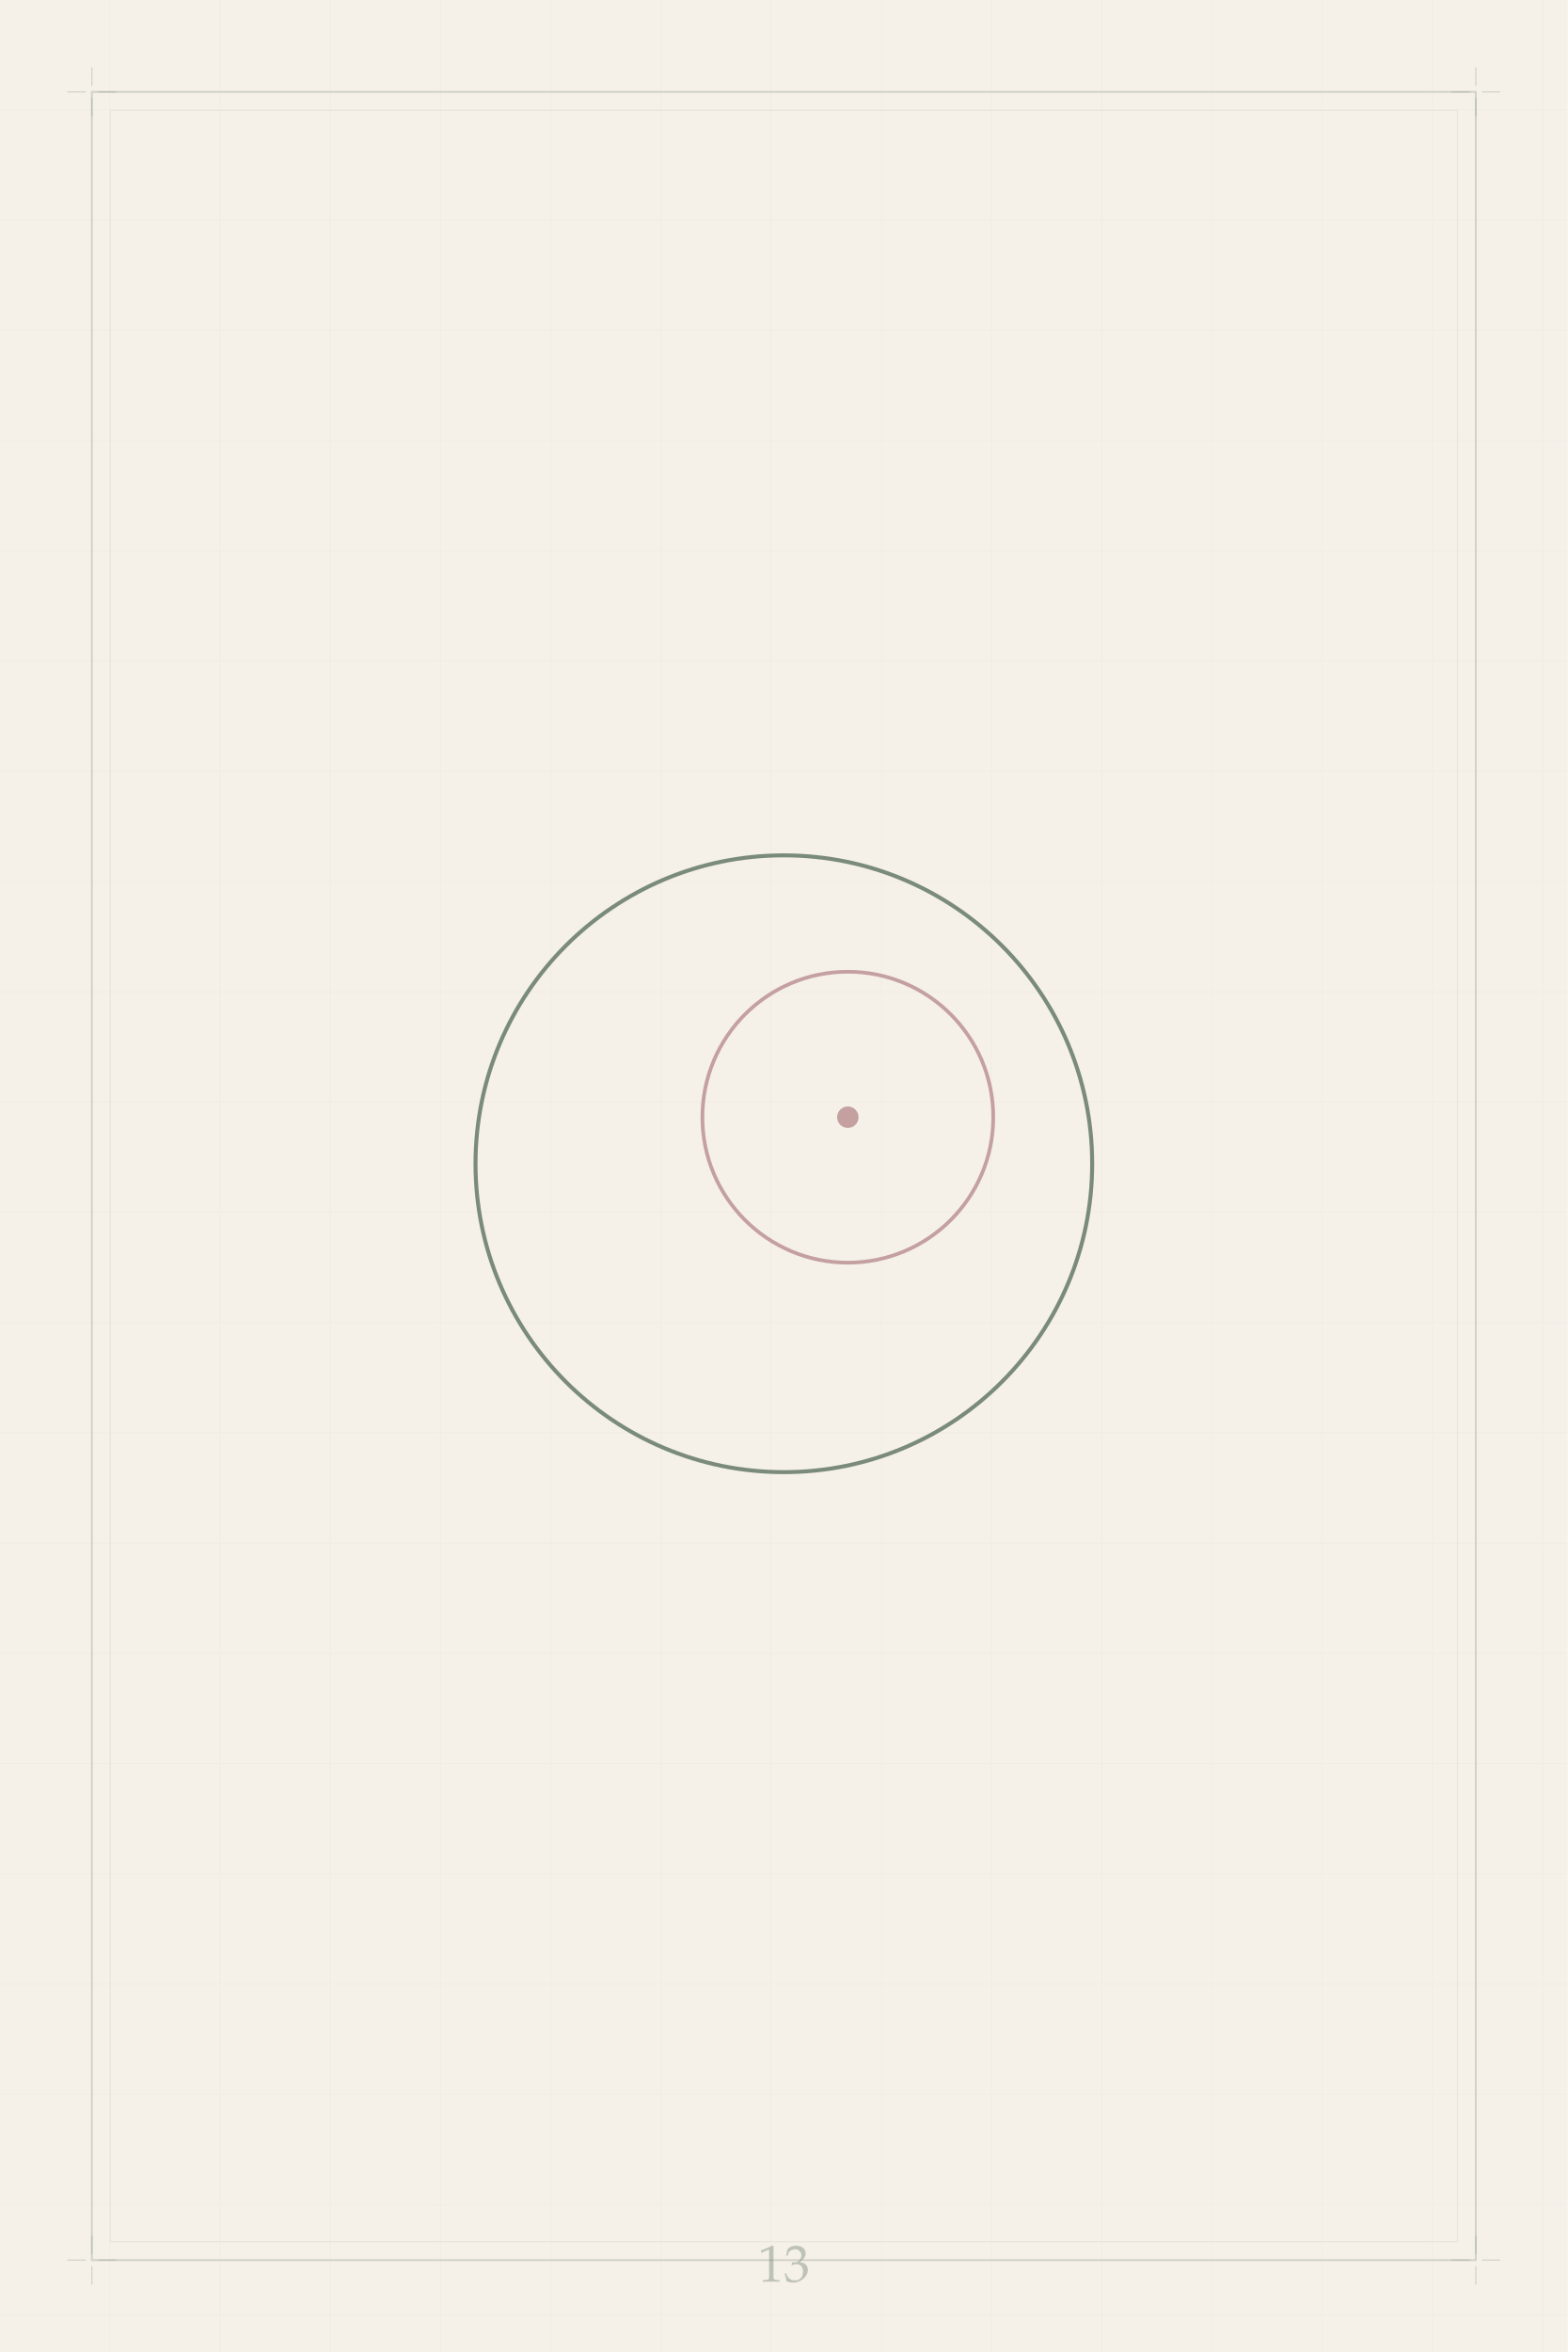
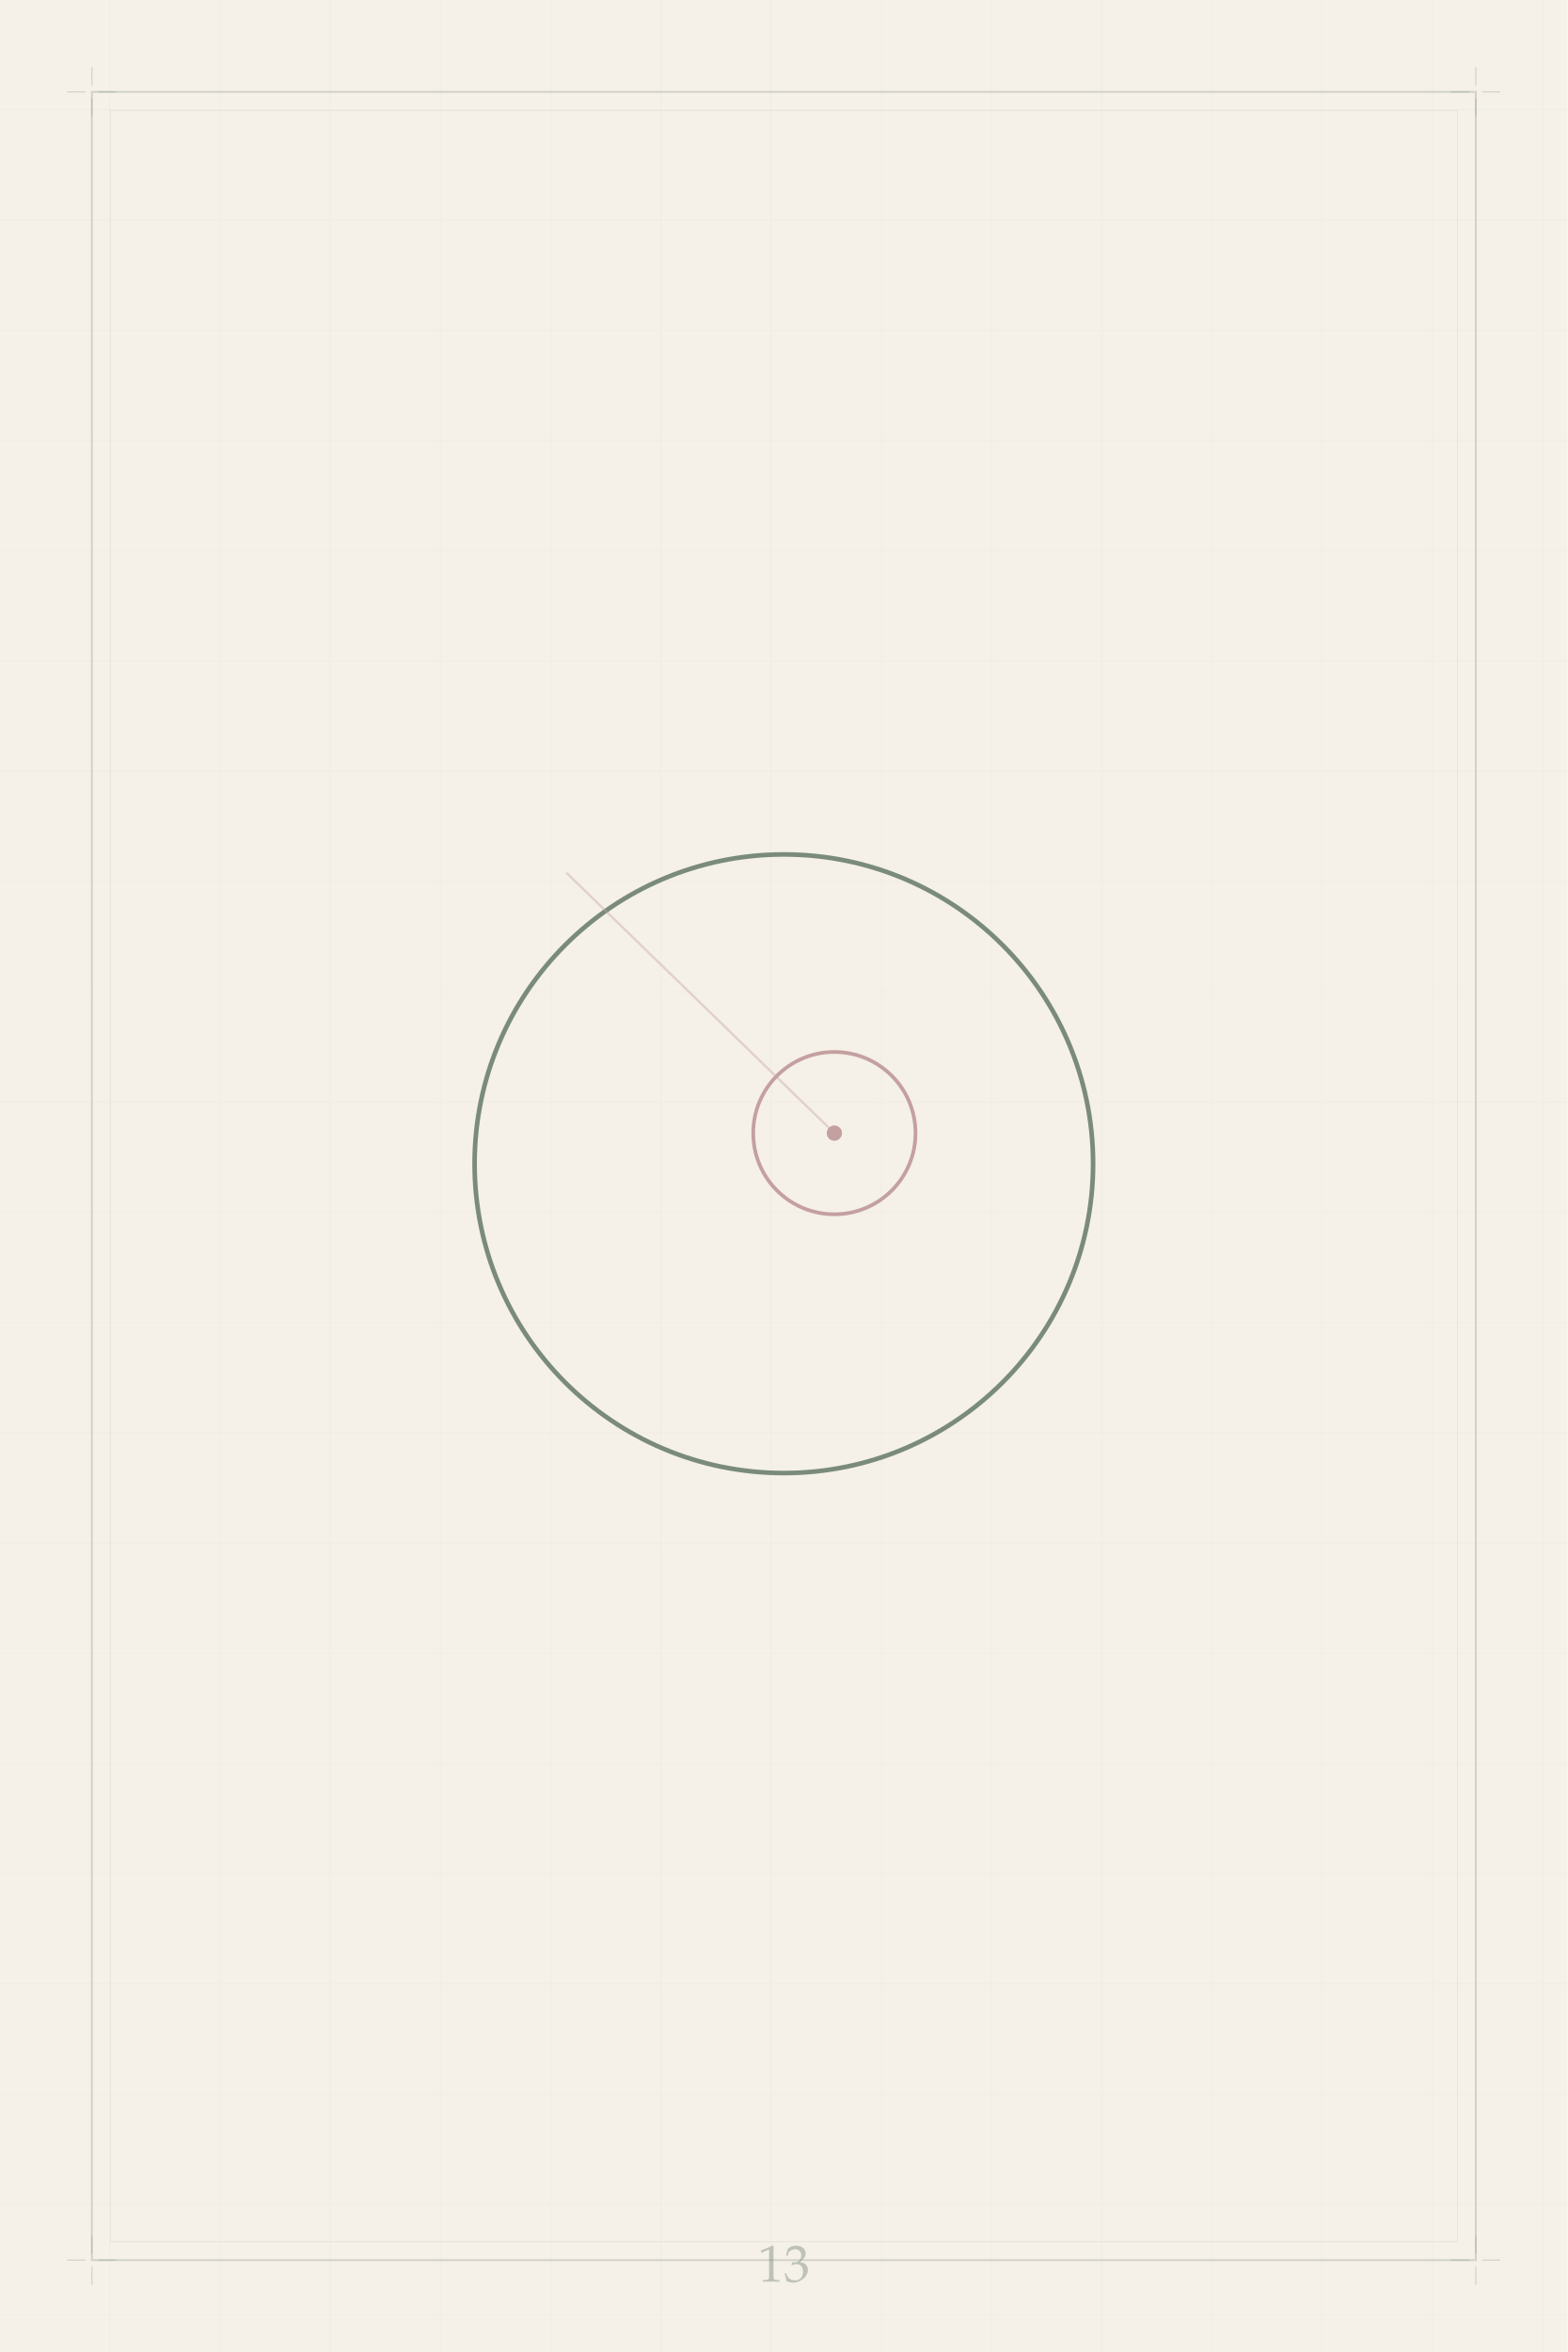
<svg xmlns="http://www.w3.org/2000/svg" viewBox="0 0 1024 1536">
  <defs>
    <pattern id="g" width="72" height="72" patternUnits="userSpaceOnUse">
      <path d="M72 0L72 72M0 72L72 72" fill="none" stroke="#7A8B7A" stroke-width="0.4" opacity=".08" />
    </pattern>
  </defs>
  <rect width="1024" height="1536" fill="#F5F0E8" />
  <rect width="1024" height="1536" fill="url(#g)" />
  <rect x="60" y="60" width="904" height="1416" fill="none" stroke="#7A8B7A" stroke-width="1.2" opacity=".3" />
  <rect x="72" y="72" width="880" height="1392" fill="none" stroke="#7A8B7A" stroke-width="0.5" opacity=".15" />
  <g stroke="#7A8B7A" stroke-width="0.8" opacity=".28">
    <line x1="44" y1="60" x2="56" y2="60" />
    <line x1="64" y1="60" x2="76" y2="60" />
    <line x1="60" y1="44" x2="60" y2="56" />
    <line x1="60" y1="64" x2="60" y2="76" />
    <line x1="948" y1="60" x2="960" y2="60" />
    <line x1="968" y1="60" x2="980" y2="60" />
    <line x1="964" y1="44" x2="964" y2="56" />
    <line x1="964" y1="64" x2="964" y2="76" />
    <line x1="44" y1="1476" x2="56" y2="1476" />
    <line x1="64" y1="1476" x2="76" y2="1476" />
    <line x1="60" y1="1460" x2="60" y2="1472" />
    <line x1="60" y1="1480" x2="60" y2="1492" />
    <line x1="948" y1="1476" x2="960" y2="1476" />
    <line x1="968" y1="1476" x2="980" y2="1476" />
    <line x1="964" y1="1460" x2="964" y2="1472" />
    <line x1="964" y1="1480" x2="964" y2="1492" />
  </g>
-   <circle cx="512" cy="760" r="201.4" fill="none" stroke="#7A8B7A" stroke-width="2.6" />
-   <circle cx="553.8" cy="729.6" r="95" fill="none" stroke="#C4A0A0" stroke-width="2.4" />
-   <circle cx="553.8" cy="729.6" r="7" fill="#C4A0A0" />
+   <circle cx="512" cy="760" r="202" fill="none" stroke="#7A8B7A" stroke-width="3" />
+   <circle cx="545" cy="740" r="53" fill="none" stroke="#C4A0A0" stroke-width="2.4" />
+   <circle cx="545" cy="740" r="5" fill="#C4A0A0" />
+   <line x1="545" y1="740" x2="370" y2="570" stroke="#C4A0A0" stroke-width="1.5" opacity=".40" />
  <text x="512" y="1490" text-anchor="middle" font-family="Georgia, Palatino Linotype, Palatino, Book Antiqua, serif" font-size="34" fill="#7A8B7A" opacity=".45">13</text>
</svg>
